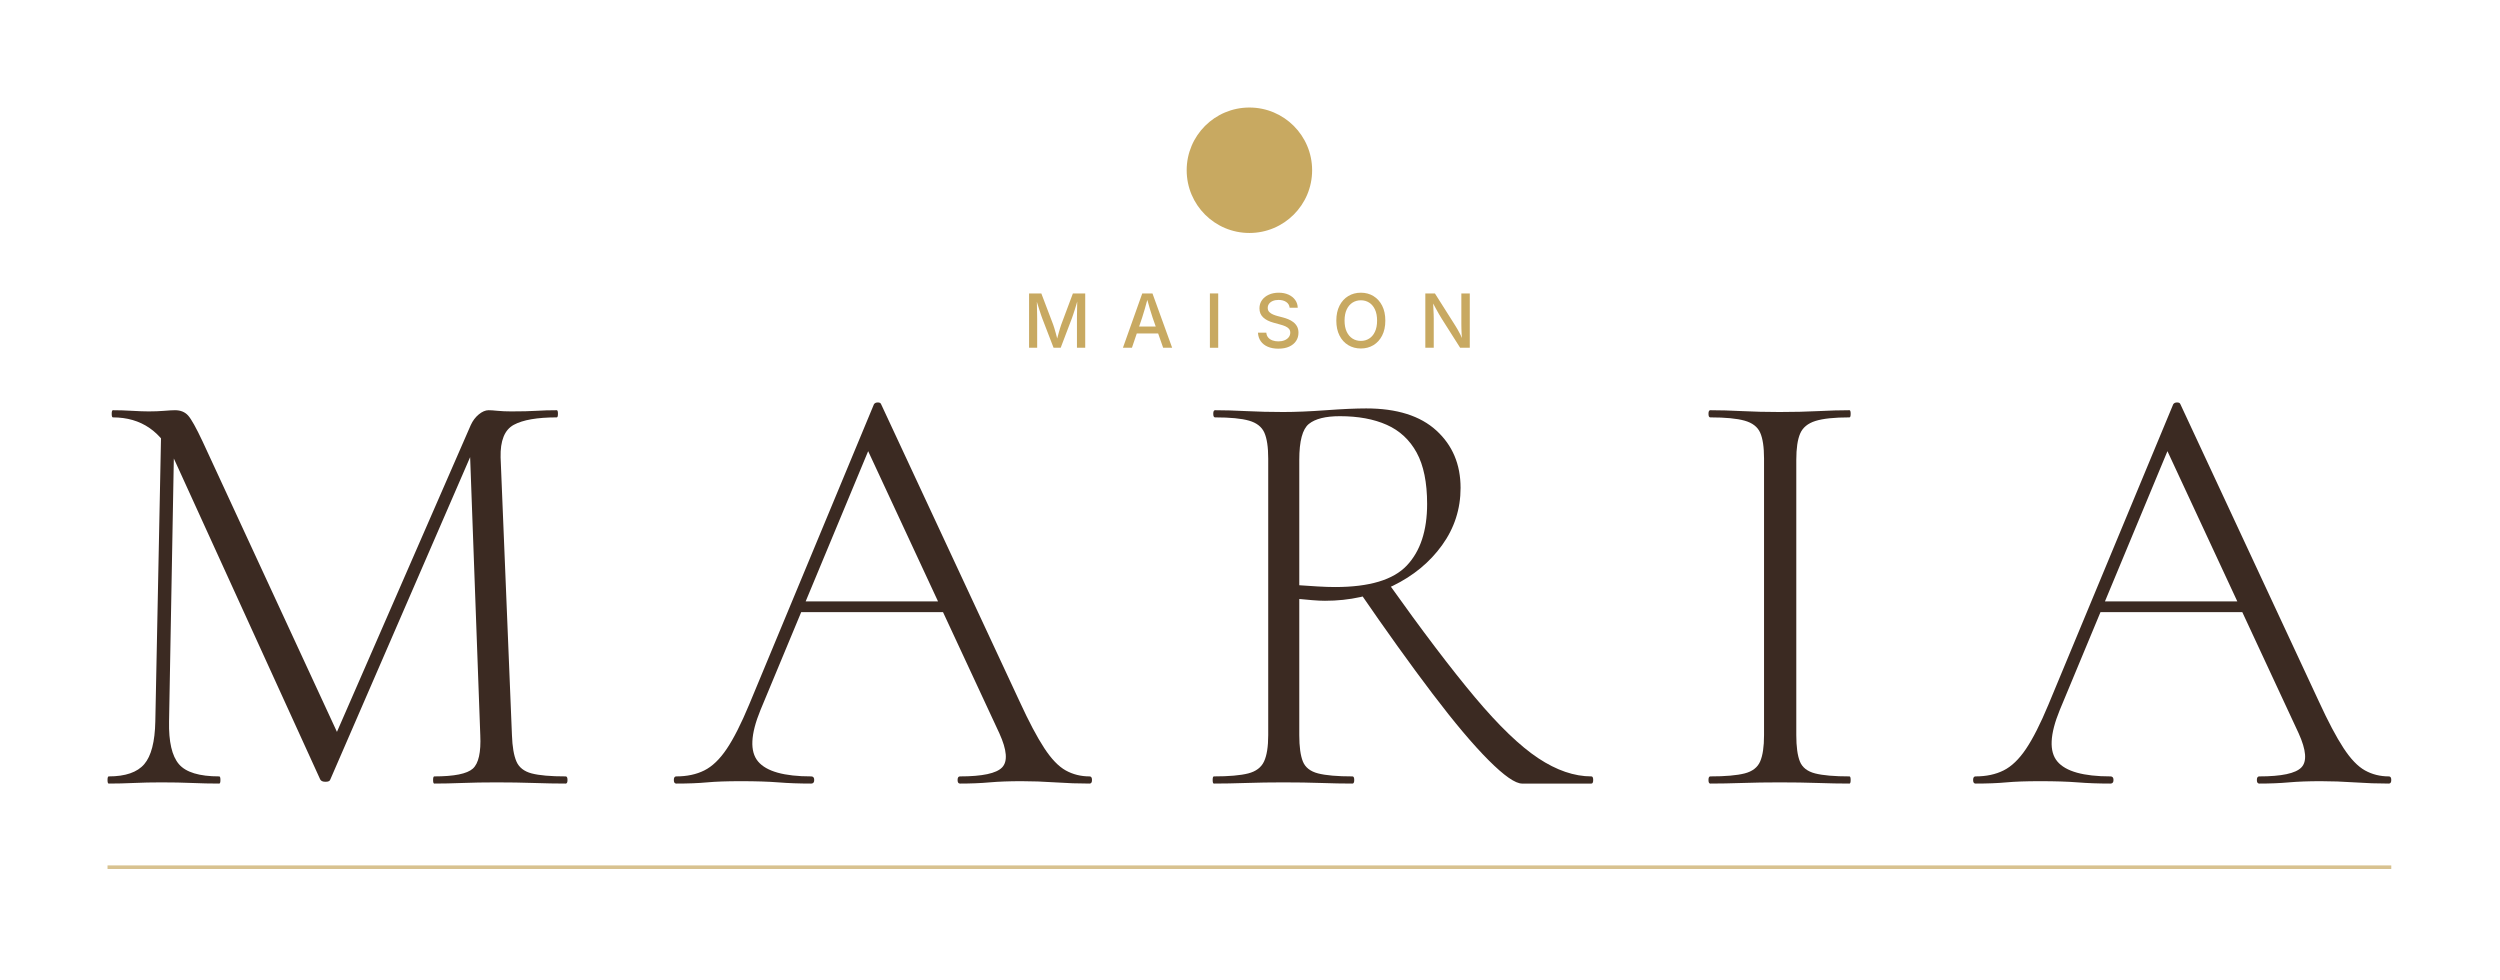
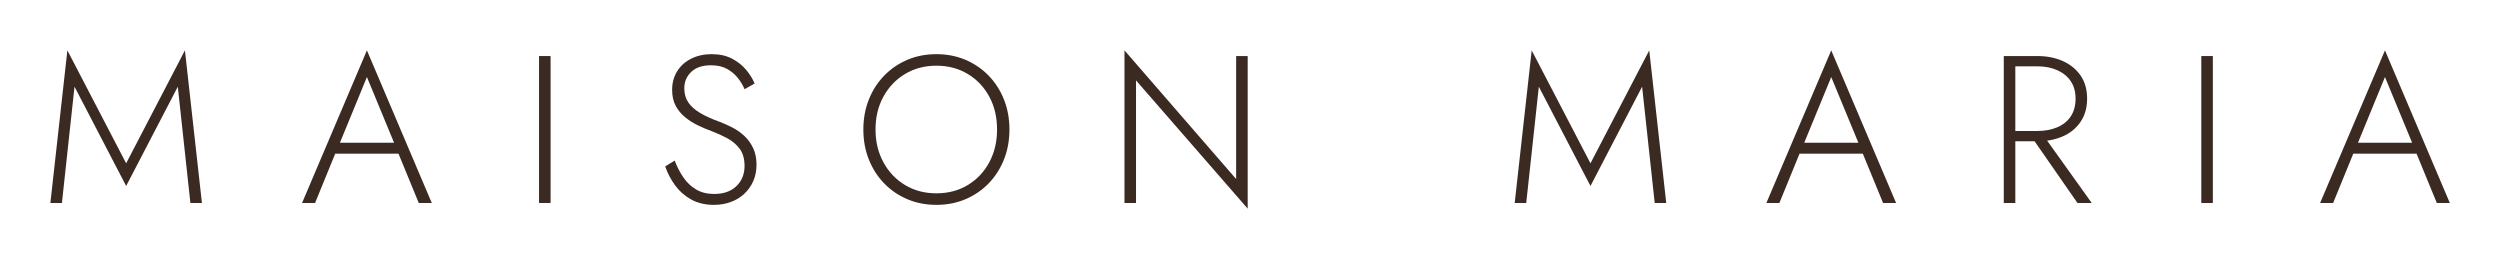
- <svg xmlns="http://www.w3.org/2000/svg" viewBox="0 0 837 328" width="837" height="328">
-   <g transform="translate(418.3,36)">
-     <circle cx="0.00" cy="21.00" r="21.00" fill="#C8A961" />
-     <g transform="translate(-73.77,62.00)">
-       <g transform="translate(-2.01,18.43)">
-         <path d="M2.014 0.0V-18.188H6.116L10.083 -7.751Q10.254 -7.288 10.468 -6.58Q10.681 -5.872 10.913 -5.042Q11.145 -4.211 11.353 -3.406Q11.56 -2.6 11.719 -1.953H11.133Q11.292 -2.563 11.499 -3.363Q11.707 -4.163 11.938 -4.993Q12.17 -5.823 12.39 -6.555Q12.61 -7.288 12.781 -7.751L16.687 -18.188H20.813V0.0H18.042V-9.79Q18.042 -10.352 18.054 -11.133Q18.066 -11.914 18.085 -12.787Q18.103 -13.66 18.121 -14.551Q18.14 -15.442 18.152 -16.26H18.359Q18.115 -15.369 17.828 -14.423Q17.542 -13.477 17.267 -12.598Q16.992 -11.719 16.742 -10.992Q16.492 -10.266 16.321 -9.79L12.598 0.0H10.217L6.445 -9.79Q6.262 -10.254 6.024 -10.968Q5.786 -11.682 5.505 -12.555Q5.225 -13.428 4.932 -14.374Q4.639 -15.32 4.346 -16.26H4.59Q4.614 -15.515 4.633 -14.642Q4.651 -13.77 4.669 -12.878Q4.688 -11.987 4.706 -11.188Q4.724 -10.388 4.724 -9.79V0.0Z" fill="#C8A961" />
-         <path d="M33.438 0.0 39.907 -18.188H43.325L49.917 0.0H46.902L43.362 -10.12Q42.947 -11.353 42.452 -13.025Q41.958 -14.697 41.311 -17.041H41.873Q41.25 -14.673 40.756 -12.982Q40.261 -11.292 39.883 -10.12L36.453 0.0ZM36.941 -4.797V-7.117H46.401V-4.797Z" fill="#C8A961" />
-         <path d="M65.337 -18.188V0.0H62.554V-18.188Z" fill="#C8A961" />
-         <path d="M85.469 0.305Q83.43 0.305 81.929 -0.342Q80.427 -0.989 79.579 -2.191Q78.73 -3.394 78.645 -5.054H81.44Q81.526 -4.065 82.081 -3.418Q82.637 -2.771 83.528 -2.454Q84.419 -2.136 85.457 -2.136Q86.616 -2.136 87.513 -2.496Q88.411 -2.856 88.936 -3.522Q89.46 -4.187 89.46 -5.066Q89.46 -5.859 89.003 -6.366Q88.545 -6.873 87.77 -7.208Q86.995 -7.544 86.006 -7.8L83.882 -8.386Q81.648 -8.984 80.397 -10.156Q79.146 -11.328 79.146 -13.196Q79.146 -14.771 79.994 -15.948Q80.842 -17.126 82.301 -17.78Q83.76 -18.433 85.591 -18.433Q87.458 -18.433 88.881 -17.78Q90.303 -17.126 91.115 -15.991Q91.926 -14.856 91.963 -13.403H89.253Q89.119 -14.648 88.099 -15.332Q87.08 -16.016 85.53 -16.016Q84.431 -16.016 83.619 -15.674Q82.808 -15.332 82.362 -14.728Q81.917 -14.124 81.917 -13.354Q81.917 -12.488 82.448 -11.957Q82.979 -11.426 83.741 -11.115Q84.504 -10.803 85.2 -10.62L86.97 -10.156Q87.837 -9.937 88.759 -9.564Q89.68 -9.192 90.461 -8.6Q91.243 -8.008 91.725 -7.135Q92.207 -6.262 92.207 -5.029Q92.207 -3.491 91.414 -2.283Q90.62 -1.074 89.113 -0.385Q87.605 0.305 85.469 0.305Z" fill="#C8A961" />
-         <path d="M113.096 0.244Q110.74 0.244 108.878 -0.873Q107.017 -1.99 105.948 -4.083Q104.88 -6.177 104.88 -9.082Q104.88 -12 105.948 -14.093Q107.017 -16.187 108.878 -17.31Q110.74 -18.433 113.096 -18.433Q115.452 -18.433 117.301 -17.31Q119.15 -16.187 120.219 -14.093Q121.287 -12 121.287 -9.082Q121.287 -6.177 120.219 -4.083Q119.15 -1.99 117.301 -0.873Q115.452 0.244 113.096 0.244ZM113.096 -2.295Q114.646 -2.295 115.873 -3.07Q117.1 -3.845 117.814 -5.365Q118.528 -6.885 118.528 -9.082Q118.528 -11.304 117.814 -12.823Q117.1 -14.343 115.873 -15.118Q114.646 -15.894 113.096 -15.894Q111.533 -15.894 110.3 -15.112Q109.067 -14.331 108.353 -12.811Q107.639 -11.292 107.639 -9.082Q107.639 -6.885 108.353 -5.371Q109.067 -3.857 110.3 -3.076Q111.533 -2.295 113.096 -2.295Z" fill="#C8A961" />
-         <path d="M134.68 0.0V-18.188H137.891L144.739 -7.361Q145.081 -6.824 145.508 -6.079Q145.935 -5.334 146.411 -4.401Q146.887 -3.467 147.351 -2.368H147.009Q146.899 -3.406 146.844 -4.425Q146.79 -5.444 146.765 -6.335Q146.741 -7.227 146.741 -7.837V-18.188H149.561V0.0H146.338L140.198 -9.68Q139.709 -10.474 139.24 -11.279Q138.77 -12.085 138.202 -13.141Q137.634 -14.197 136.816 -15.71H137.256Q137.317 -14.368 137.378 -13.202Q137.439 -12.036 137.469 -11.139Q137.5 -10.242 137.5 -9.705V0.0Z" fill="#C8A961" />
-       </g>
+ <svg xmlns="http://www.w3.org/2000/svg" viewBox="0 0 1191 123" width="1191" height="123">
+   <g transform="translate(24,24)">
+     <g transform="translate(-4.80,72.70)">
+       <path d="M16.3 -55.4 40.9 -8.1 65.5 -55.4 71.5 0.0H77.0L68.9 -72.7L40.9 -18.9L12.9 -72.7L4.8 0.0H10.3Z" fill="#3B2A22" />
+       <path d="M137.8 -23.5H173.7L171.9 -28.7H139.6ZM155.6 -60.0 169.4 -26.6 169.9 -25.3 180.3 0.0H186.5L155.6 -72.7L124.7 0.0H130.9L141.4 -25.7L142.0 -26.9Z" fill="#3B2A22" />
+       <path d="M237.6 -70.0V0.0H243.1V-70.0Z" fill="#3B2A22" />
+       <path d="M302.2 -20.2 297.7 -17.4Q299.4 -12.5 302.5 -8.3Q305.6 -4.1 310.2 -1.6Q314.8 0.9 320.9 0.9Q325.2 0.9 328.9 -0.45Q332.6 -1.8 335.35 -4.35Q338.1 -6.9 339.65 -10.4Q341.2 -13.9 341.2 -18.2Q341.2 -22.8 339.6 -26.15Q338.0 -29.5 335.45 -31.9Q332.9 -34.3 329.8 -35.9Q326.7 -37.5 323.8 -38.6Q318.2 -40.6 314.4 -42.85Q310.6 -45.1 308.7 -47.9Q306.8 -50.7 306.8 -54.6Q306.8 -59.3 310.1 -62.45Q313.4 -65.6 319.5 -65.6Q324.1 -65.6 327.2 -63.85Q330.3 -62.1 332.35 -59.5Q334.4 -56.9 335.5 -54.2L340.3 -56.9Q338.9 -60.3 336.2 -63.5Q333.5 -66.7 329.45 -68.8Q325.4 -70.9 319.8 -70.9Q314.4 -70.9 310.1 -68.75Q305.8 -66.6 303.4 -62.75Q301.0 -58.9 301.0 -53.9Q301.0 -49.4 302.75 -46.2Q304.5 -43.0 307.3 -40.75Q310.1 -38.5 313.35 -36.95Q316.6 -35.4 319.6 -34.3Q323.6 -32.8 327.25 -30.85Q330.9 -28.9 333.2 -25.8Q335.5 -22.7 335.5 -17.6Q335.5 -11.8 331.65 -8.05Q327.8 -4.3 321.0 -4.3Q316.0 -4.3 312.4 -6.45Q308.8 -8.6 306.35 -12.2Q303.9 -15.8 302.2 -20.2Z" fill="#3B2A22" />
+       <path d="M397.9 -35.0Q397.9 -43.8 401.65 -50.65Q405.4 -57.5 411.95 -61.45Q418.5 -65.4 426.9 -65.4Q435.3 -65.4 441.85 -61.45Q448.4 -57.5 452.1 -50.65Q455.8 -43.8 455.8 -35.0Q455.8 -26.3 452.1 -19.4Q448.4 -12.5 441.85 -8.55Q435.3 -4.6 426.9 -4.6Q418.5 -4.6 411.95 -8.55Q405.4 -12.5 401.65 -19.4Q397.9 -26.3 397.9 -35.0ZM392.1 -35.0Q392.1 -27.3 394.7 -20.75Q397.3 -14.2 402 -9.35Q406.7 -4.5 413.05 -1.8Q419.4 0.9 426.9 0.9Q434.4 0.9 440.75 -1.8Q447.1 -4.5 451.8 -9.35Q456.5 -14.2 459.1 -20.75Q461.7 -27.3 461.7 -35.0Q461.7 -42.7 459.1 -49.25Q456.5 -55.8 451.8 -60.65Q447.1 -65.5 440.75 -68.2Q434.4 -70.9 426.9 -70.9Q419.4 -70.9 413.05 -68.2Q406.7 -65.5 402 -60.65Q397.3 -55.8 394.7 -49.25Q392.1 -42.7 392.1 -35.0Z" fill="#3B2A22" />
+       <path d="M569.7 -70.0V-11.4L516.5 -72.7V0.0H522.0V-58.4L575.2 2.7V-70.0Z" fill="#3B2A22" />
+       <path d="M713.9 -55.4 738.5 -8.1 763.1 -55.4 769.1 0.0H774.6L766.5 -72.7L738.5 -18.9L710.5 -72.7L702.4 0.0H707.9Z" fill="#3B2A22" />
+       <path d="M835.4 -23.5H871.3L869.5 -28.7H837.2ZM853.2 -60.0 867 -26.6 867.5 -25.3 877.9 0.0H884.1L853.2 -72.7L822.3 0.0H828.5L839 -25.7L839.6 -26.9Z" fill="#3B2A22" />
+       <path d="M947.3 -33.4 970.5 0.0H977.3L953.4 -33.4ZM935.4 -70.0V0.0H940.9V-70.0ZM938.3 -65.1H951.4Q956.7 -65.1 960.8 -63.3Q964.9 -61.5 967.25 -58.1Q969.6 -54.7 969.6 -49.7Q969.6 -44.7 967.3 -41.25Q965 -37.8 960.85 -36.05Q956.7 -34.3 951.4 -34.3H938.3V-29.4H951.4Q958.2 -29.4 963.55 -31.75Q968.9 -34.1 972 -38.7Q975.1 -43.3 975.1 -49.7Q975.1 -56.2 972 -60.7Q968.9 -65.2 963.55 -67.6Q958.2 -70.0 951.4 -70.0H938.3Z" fill="#3B2A22" />
+       <path d="M1029.5 -70.0V0.0H1035V-70.0Z" fill="#3B2A22" />
+       <path d="M1099.2 -23.5H1135.1L1133.3 -28.7H1101ZM1117 -60.0 1130.8 -26.6 1131.3 -25.3 1141.7 0.0H1147.9L1117 -72.7L1086.1 0.0H1092.3L1102.8 -25.7L1103.4 -26.9Z" fill="#3B2A22" />
    </g>
-     <g transform="translate(-382.30,98.74)">
-       <g transform="translate(-8.00,127.60)">
-         <path d="M24.0 -20.8 26.0 -120.4 30.4 -120.0 28.6 -20.8Q28.4 -10.6 31.9 -6.5Q35.4 -2.4 45.4 -2.4Q45.8 -2.4 45.8 -1.2Q45.8 0.0 45.4 0.0Q41.0 0.0 36.3 -0.2Q31.6 -0.4 26.0 -0.4Q21.2 -0.4 16.8 -0.2Q12.4 0.0 8.4 0.0Q8.0 0.0 8.0 -1.2Q8.0 -2.4 8.4 -2.4Q16.8 -2.4 20.3 -6.5Q23.8 -10.6 24.0 -20.8ZM161.4 -2.4Q162.0 -2.4 162.0 -1.2Q162.0 0.0 161.4 0.0Q156.6 0.0 150.7 -0.2Q144.8 -0.4 138.2 -0.4Q132.0 -0.4 126.8 -0.2Q121.6 0.0 117.4 0.0Q117.0 0.0 117.0 -1.2Q117.0 -2.4 117.4 -2.4Q127.4 -2.4 130.3 -5.0Q133.2 -7.6 132.8 -16.2L129.2 -114.8L135.0 -122.2L82.6 -1.4Q82.4 -0.6 81.0 -0.6Q79.6 -0.6 79.2 -1.4L30.4 -108.4Q24.0 -122.6 9.8 -122.6Q9.4 -122.6 9.4 -123.8Q9.4 -125.0 9.8 -125.0Q12.8 -125.0 16.2 -124.8Q19.6 -124.6 21.8 -124.6Q24.6 -124.6 27.0 -124.8Q29.4 -125.0 30.6 -125.0Q33.4 -125.0 35.0 -123.2Q36.6 -121.4 39.8 -114.6L85.6 -15.6L80.4 -7.2L129.6 -120.0Q130.6 -122.2 132.3 -123.6Q134.0 -125.0 135.6 -125.0Q136.6 -125.0 138.6 -124.8Q140.6 -124.6 143.2 -124.6Q148.4 -124.6 151.6 -124.8Q154.8 -125.0 158.4 -125.0Q158.8 -125.0 158.8 -123.8Q158.8 -122.6 158.4 -122.6Q148.6 -122.6 144.0 -120.1Q139.4 -117.6 139.6 -109.2L143.4 -16.2Q143.6 -10.4 144.9 -7.4Q146.2 -4.4 150.0 -3.4Q153.8 -2.4 161.4 -2.4Z" fill="#3B2A22" />
-         <path d="M238.0 -57.4 239.8 -61.0H291.6L293.0 -57.4ZM336.8 -2.4Q337.6 -2.4 337.6 -1.2Q337.6 0.0 336.8 0.0Q331.2 0.0 325.3 -0.4Q319.4 -0.8 314.0 -0.8Q307.8 -0.8 303.3 -0.4Q298.8 0.0 293.4 0.0Q292.6 0.0 292.6 -1.2Q292.6 -2.4 293.4 -2.4Q304.6 -2.4 307.5 -5.4Q310.4 -8.4 306.6 -16.8L261.4 -114.0L265.2 -117.4L226.6 -24.6Q221.6 -12.4 225.8 -7.4Q230.0 -2.4 243.6 -2.4Q244.6 -2.4 244.6 -1.2Q244.6 0.0 243.6 0.0Q237.6 0.0 232.6 -0.4Q227.6 -0.8 220.0 -0.8Q213.0 -0.8 208.7 -0.4Q204.4 0.0 198.4 0.0Q197.6 0.0 197.6 -1.2Q197.6 -2.4 198.4 -2.4Q203.8 -2.4 207.8 -4.4Q211.8 -6.4 215.3 -11.6Q218.8 -16.8 222.8 -26.4L264.6 -127.0Q265.0 -127.6 265.9 -127.6Q266.8 -127.6 267.0 -127.0L313.4 -27.4Q318.0 -17.4 321.6 -11.9Q325.2 -6.4 328.8 -4.4Q332.4 -2.4 336.8 -2.4Z" fill="#3B2A22" />
-         <path d="M481.6 0.0Q478.2 0.0 470.4 -7.8Q462.6 -15.6 451.6 -30.1Q440.6 -44.6 427.0 -64.4L436.6 -67.4Q453.8 -43.2 465.8 -28.9Q477.8 -14.6 487.0 -8.5Q496.2 -2.4 504.8 -2.4Q505.4 -2.4 505.4 -1.2Q505.4 0.0 504.8 0.0Q495.8 0.0 490.1 0.0Q484.4 0.0 481.6 0.0ZM429.4 -125.6Q444.8 -125.6 452.9 -118.2Q461.0 -110.8 461.0 -99.0Q461.0 -88.4 454.8 -79.8Q448.6 -71.2 438.3 -66.2Q428.0 -61.2 415.6 -61.2Q413.8 -61.2 411.4 -61.4Q409.0 -61.6 407.0 -61.8V-16.2Q407.0 -10.4 408.2 -7.4Q409.4 -4.4 413.3 -3.4Q417.2 -2.4 424.8 -2.4Q425.4 -2.4 425.4 -1.2Q425.4 0.0 424.8 0.0Q420.0 0.0 414.3 -0.2Q408.6 -0.4 401.6 -0.4Q395.2 -0.4 389.2 -0.2Q383.2 0.0 378.4 0.0Q378.0 0.0 378.0 -1.2Q378.0 -2.4 378.4 -2.4Q386.0 -2.4 389.9 -3.4Q393.8 -4.4 395.2 -7.4Q396.6 -10.4 396.6 -16.2V-108.8Q396.6 -114.6 395.3 -117.5Q394.0 -120.4 390.2 -121.5Q386.4 -122.6 378.8 -122.6Q378.2 -122.6 378.2 -123.8Q378.2 -125.0 378.8 -125.0Q383.4 -125.0 389.3 -124.7Q395.2 -124.4 401.6 -124.4Q407.8 -124.4 416.0 -125.0Q424.2 -125.6 429.4 -125.6ZM449.8 -93.6Q449.8 -104.4 446.3 -110.8Q442.8 -117.2 436.3 -120.1Q429.8 -123.0 420.6 -123.0Q413.4 -123.0 410.2 -120.4Q407.0 -117.8 407.0 -108.4V-66.4Q409.8 -66.2 413.1 -66.0Q416.4 -65.8 419.0 -65.8Q436.2 -65.8 443.0 -73.0Q449.8 -80.2 449.8 -93.6Z" fill="#3B2A22" />
-         <path d="M573.4 -16.2Q573.4 -10.4 574.6 -7.4Q575.8 -4.4 579.7 -3.4Q583.6 -2.4 591.2 -2.4Q591.6 -2.4 591.6 -1.2Q591.6 0.0 591.2 0.0Q586.4 0.0 580.6 -0.2Q574.8 -0.4 567.8 -0.4Q561.2 -0.4 555.3 -0.2Q549.4 0.0 544.6 0.0Q544.0 0.0 544.0 -1.2Q544.0 -2.4 544.6 -2.4Q552.2 -2.4 556.1 -3.4Q560.0 -4.4 561.3 -7.4Q562.6 -10.4 562.6 -16.2V-108.8Q562.6 -114.6 561.3 -117.5Q560.0 -120.4 556.1 -121.5Q552.2 -122.6 544.6 -122.6Q544.0 -122.6 544.0 -123.8Q544.0 -125.0 544.6 -125.0Q549.4 -125.0 555.3 -124.7Q561.2 -124.4 567.8 -124.4Q574.8 -124.4 580.7 -124.7Q586.6 -125.0 591.2 -125.0Q591.6 -125.0 591.6 -123.8Q591.6 -122.6 591.2 -122.6Q583.6 -122.6 579.8 -121.4Q576.0 -120.2 574.7 -117.2Q573.4 -114.2 573.4 -108.4Z" fill="#3B2A22" />
-         <path d="M673.0 -57.4 674.8 -61.0H726.6L728.0 -57.4ZM771.8 -2.4Q772.6 -2.4 772.6 -1.2Q772.6 0.0 771.8 0.0Q766.2 0.0 760.3 -0.4Q754.4 -0.8 749.0 -0.8Q742.8 -0.8 738.3 -0.4Q733.8 0.0 728.4 0.0Q727.6 0.0 727.6 -1.2Q727.6 -2.4 728.4 -2.4Q739.6 -2.4 742.5 -5.4Q745.4 -8.4 741.6 -16.8L696.4 -114.0L700.2 -117.4L661.6 -24.6Q656.6 -12.4 660.8 -7.4Q665.0 -2.4 678.6 -2.4Q679.6 -2.4 679.6 -1.2Q679.6 0.0 678.6 0.0Q672.6 0.0 667.6 -0.4Q662.6 -0.8 655.0 -0.8Q648.0 -0.8 643.7 -0.4Q639.4 0.0 633.4 0.0Q632.6 0.0 632.6 -1.2Q632.6 -2.4 633.4 -2.4Q638.8 -2.4 642.8 -4.4Q646.8 -6.4 650.3 -11.6Q653.8 -16.8 657.8 -26.4L699.6 -127.0Q700.0 -127.6 700.9 -127.6Q701.8 -127.6 702.0 -127.0L748.4 -27.4Q753.0 -17.4 756.6 -11.9Q760.2 -6.4 763.8 -4.4Q767.4 -2.4 771.8 -2.4Z" fill="#3B2A22" />
-       </g>
-     </g>
-     <line x1="-382.30" y1="254.34" x2="382.30" y2="254.34" stroke="#C8A961" stroke-opacity="0.7" stroke-width="1.2" />
  </g>
</svg>
